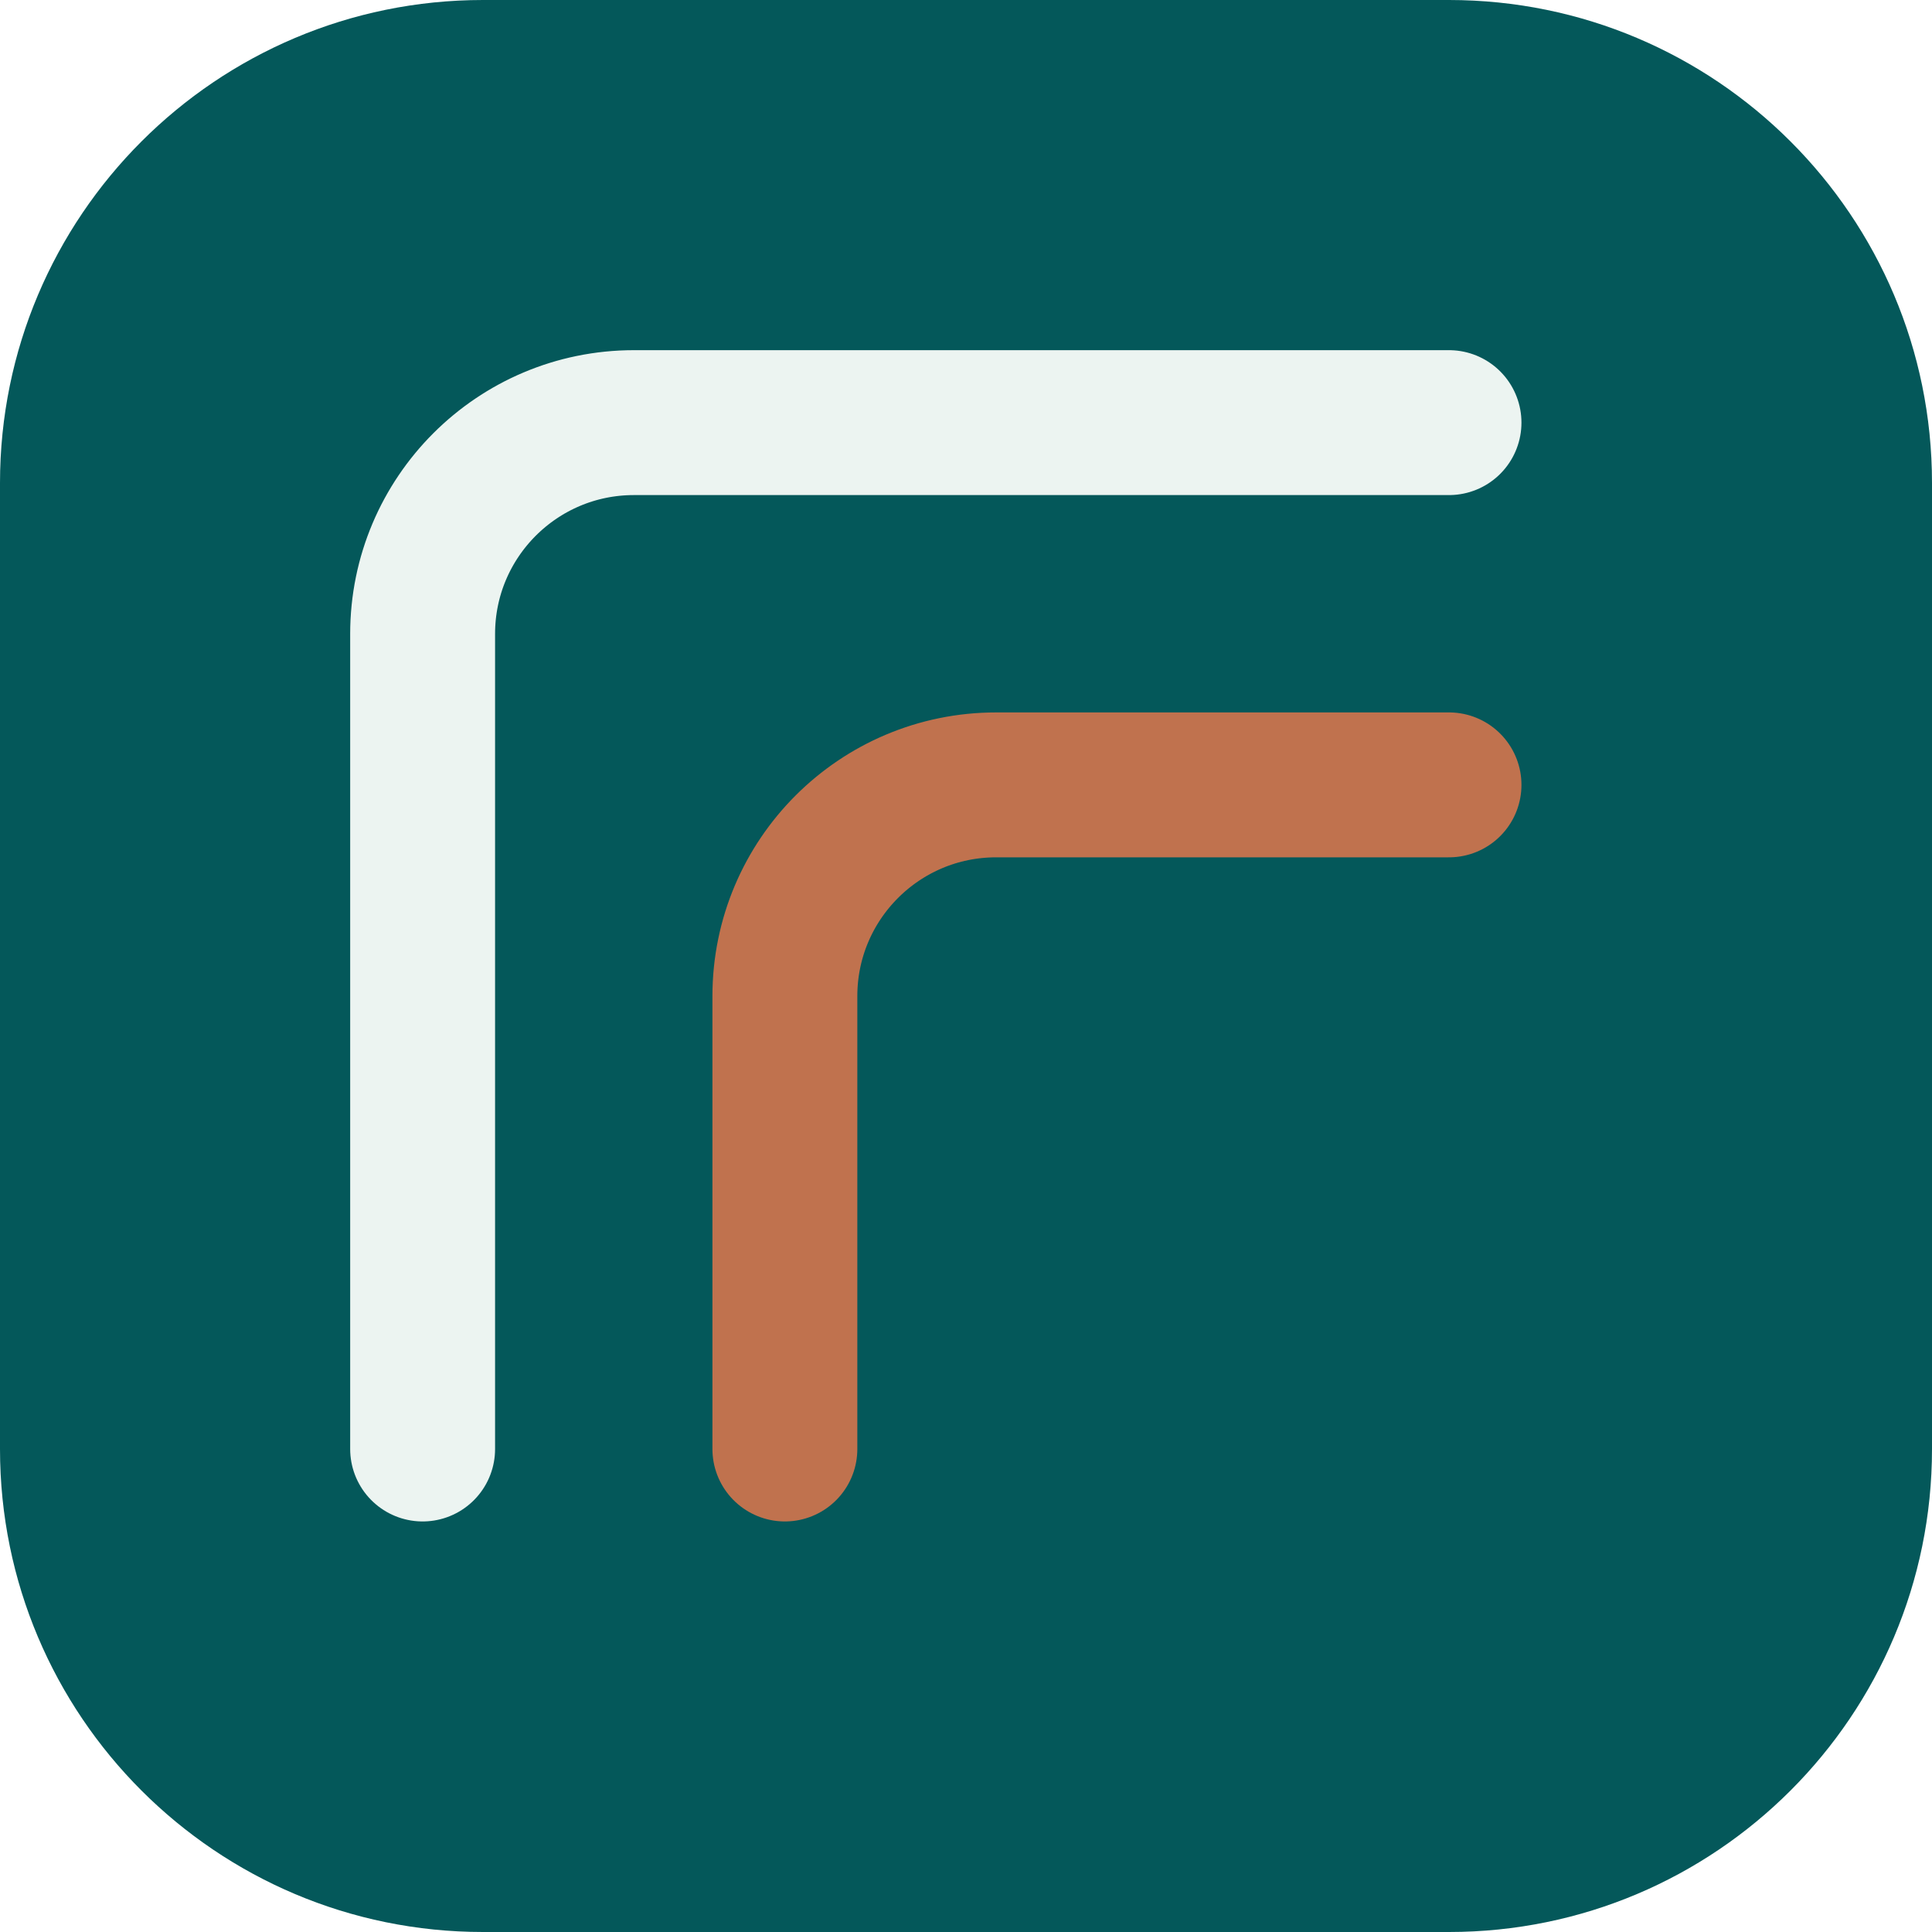
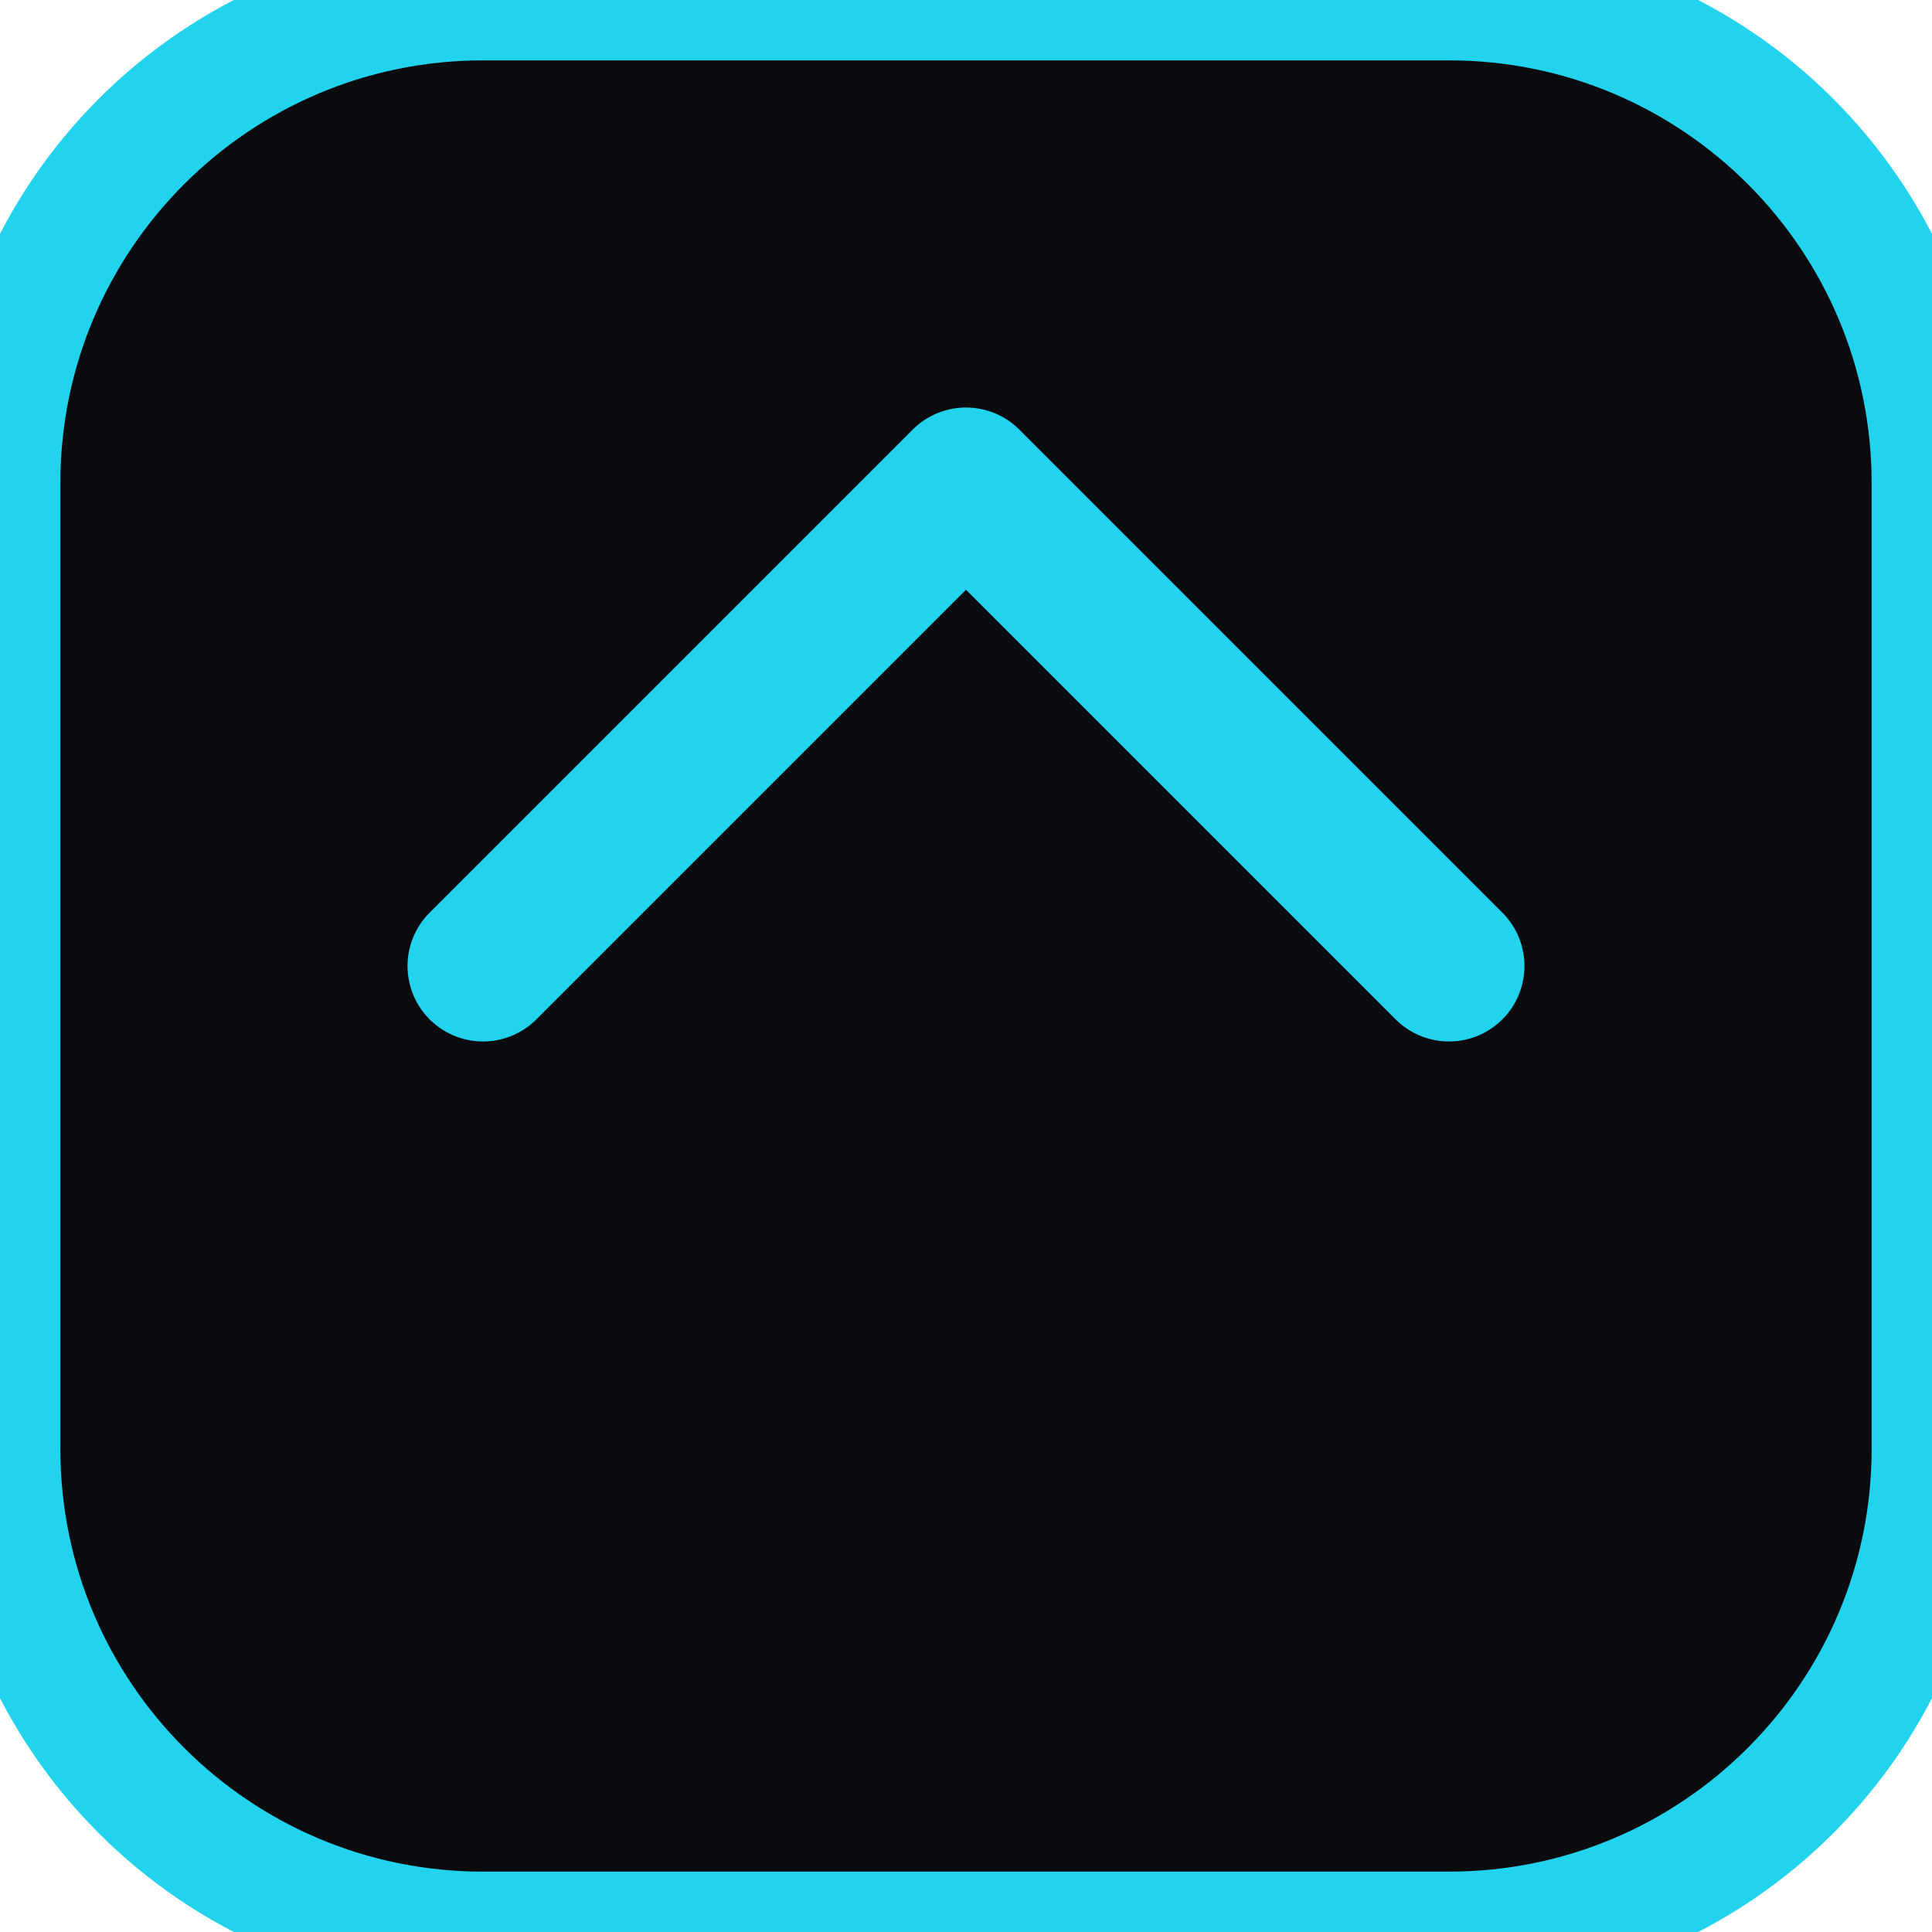
- <svg xmlns="http://www.w3.org/2000/svg" viewBox="0 0 32 32" role="img" aria-label="digital/pmm">
-   <rect width="32" height="32" rx="8" fill="#04585a" />
-   <path d="M7 24V10.5A3.5 3.5 0 0 1 10.5 7H24" fill="none" stroke="#ecf4f1" stroke-width="2.4" stroke-linecap="round" />
-   <path d="M13 24v-7.5A3.5 3.5 0 0 1 16.5 13H24" fill="none" stroke="#c0724e" stroke-width="2.4" stroke-linecap="round" />
+ <svg xmlns="http://www.w3.org/2000/svg" viewBox="0 0 32 32" fill="none">
+   <rect width="32" height="32" rx="8" fill="#0a0b0f" stroke="#22d3ee" stroke-width="2" />
+   <path d="M8 16L16 8L24 16" stroke="#22d3ee" stroke-width="2.5" stroke-linecap="round" stroke-linejoin="round" />
</svg>
